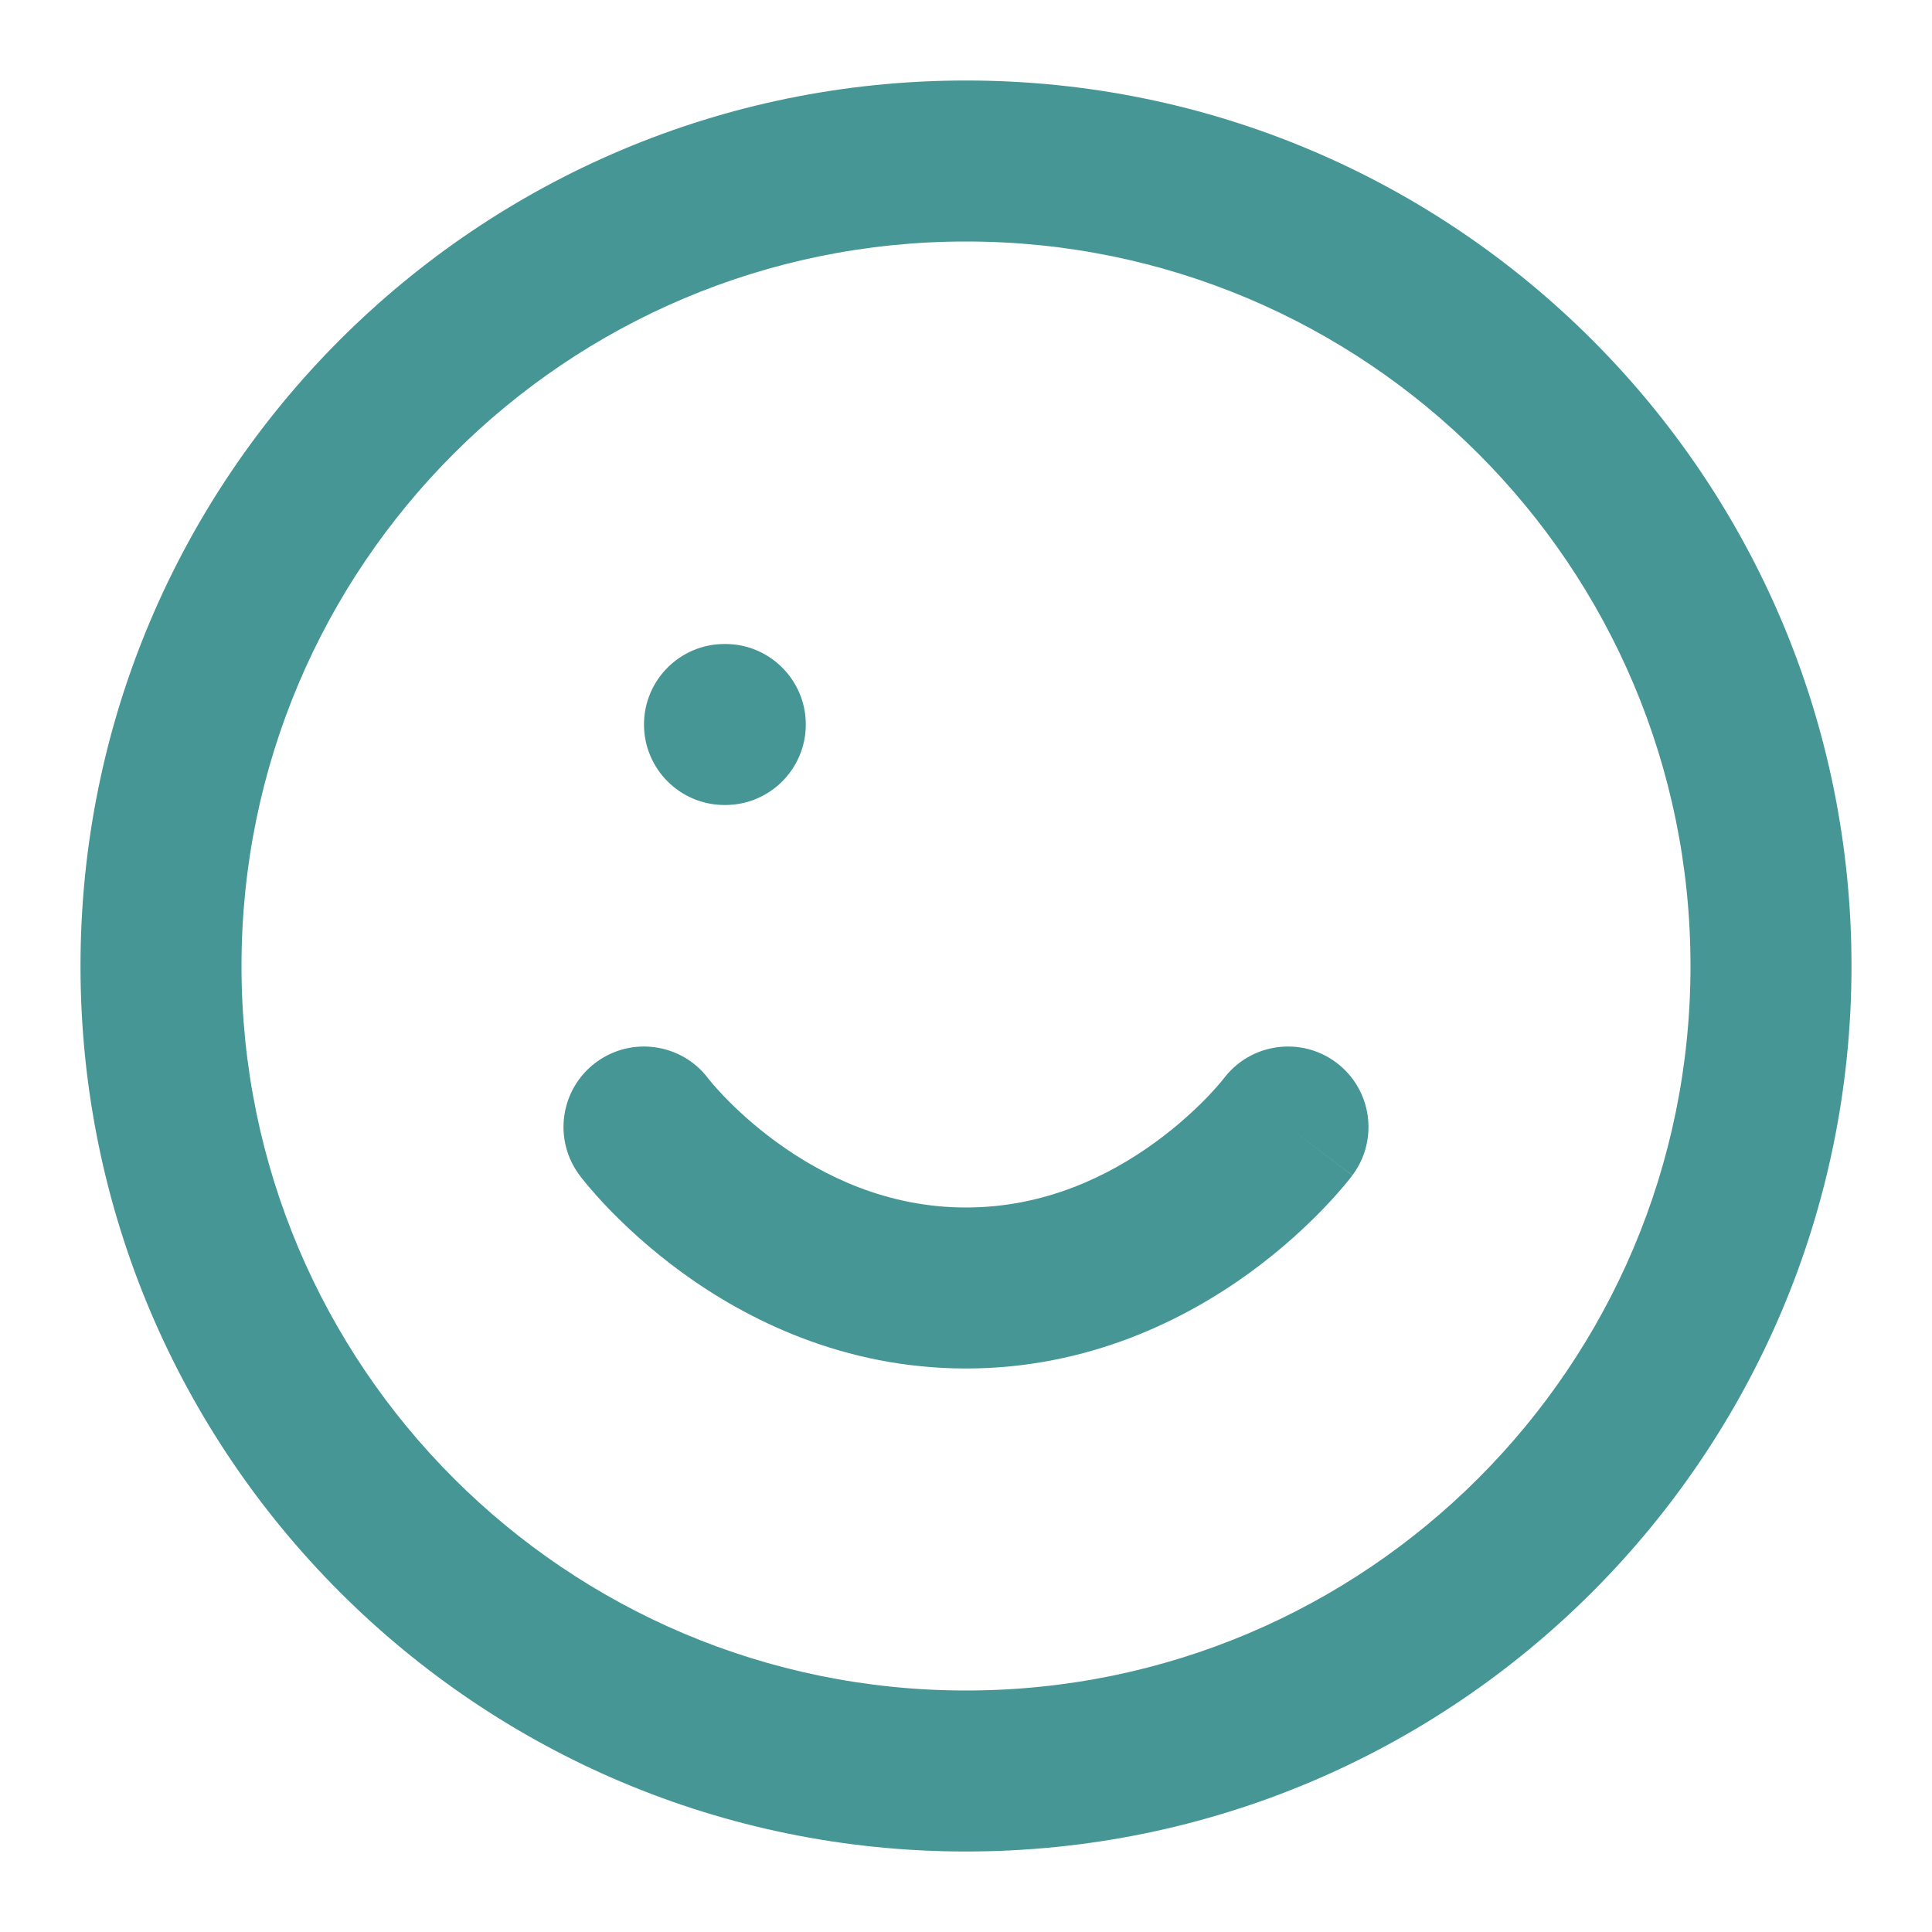
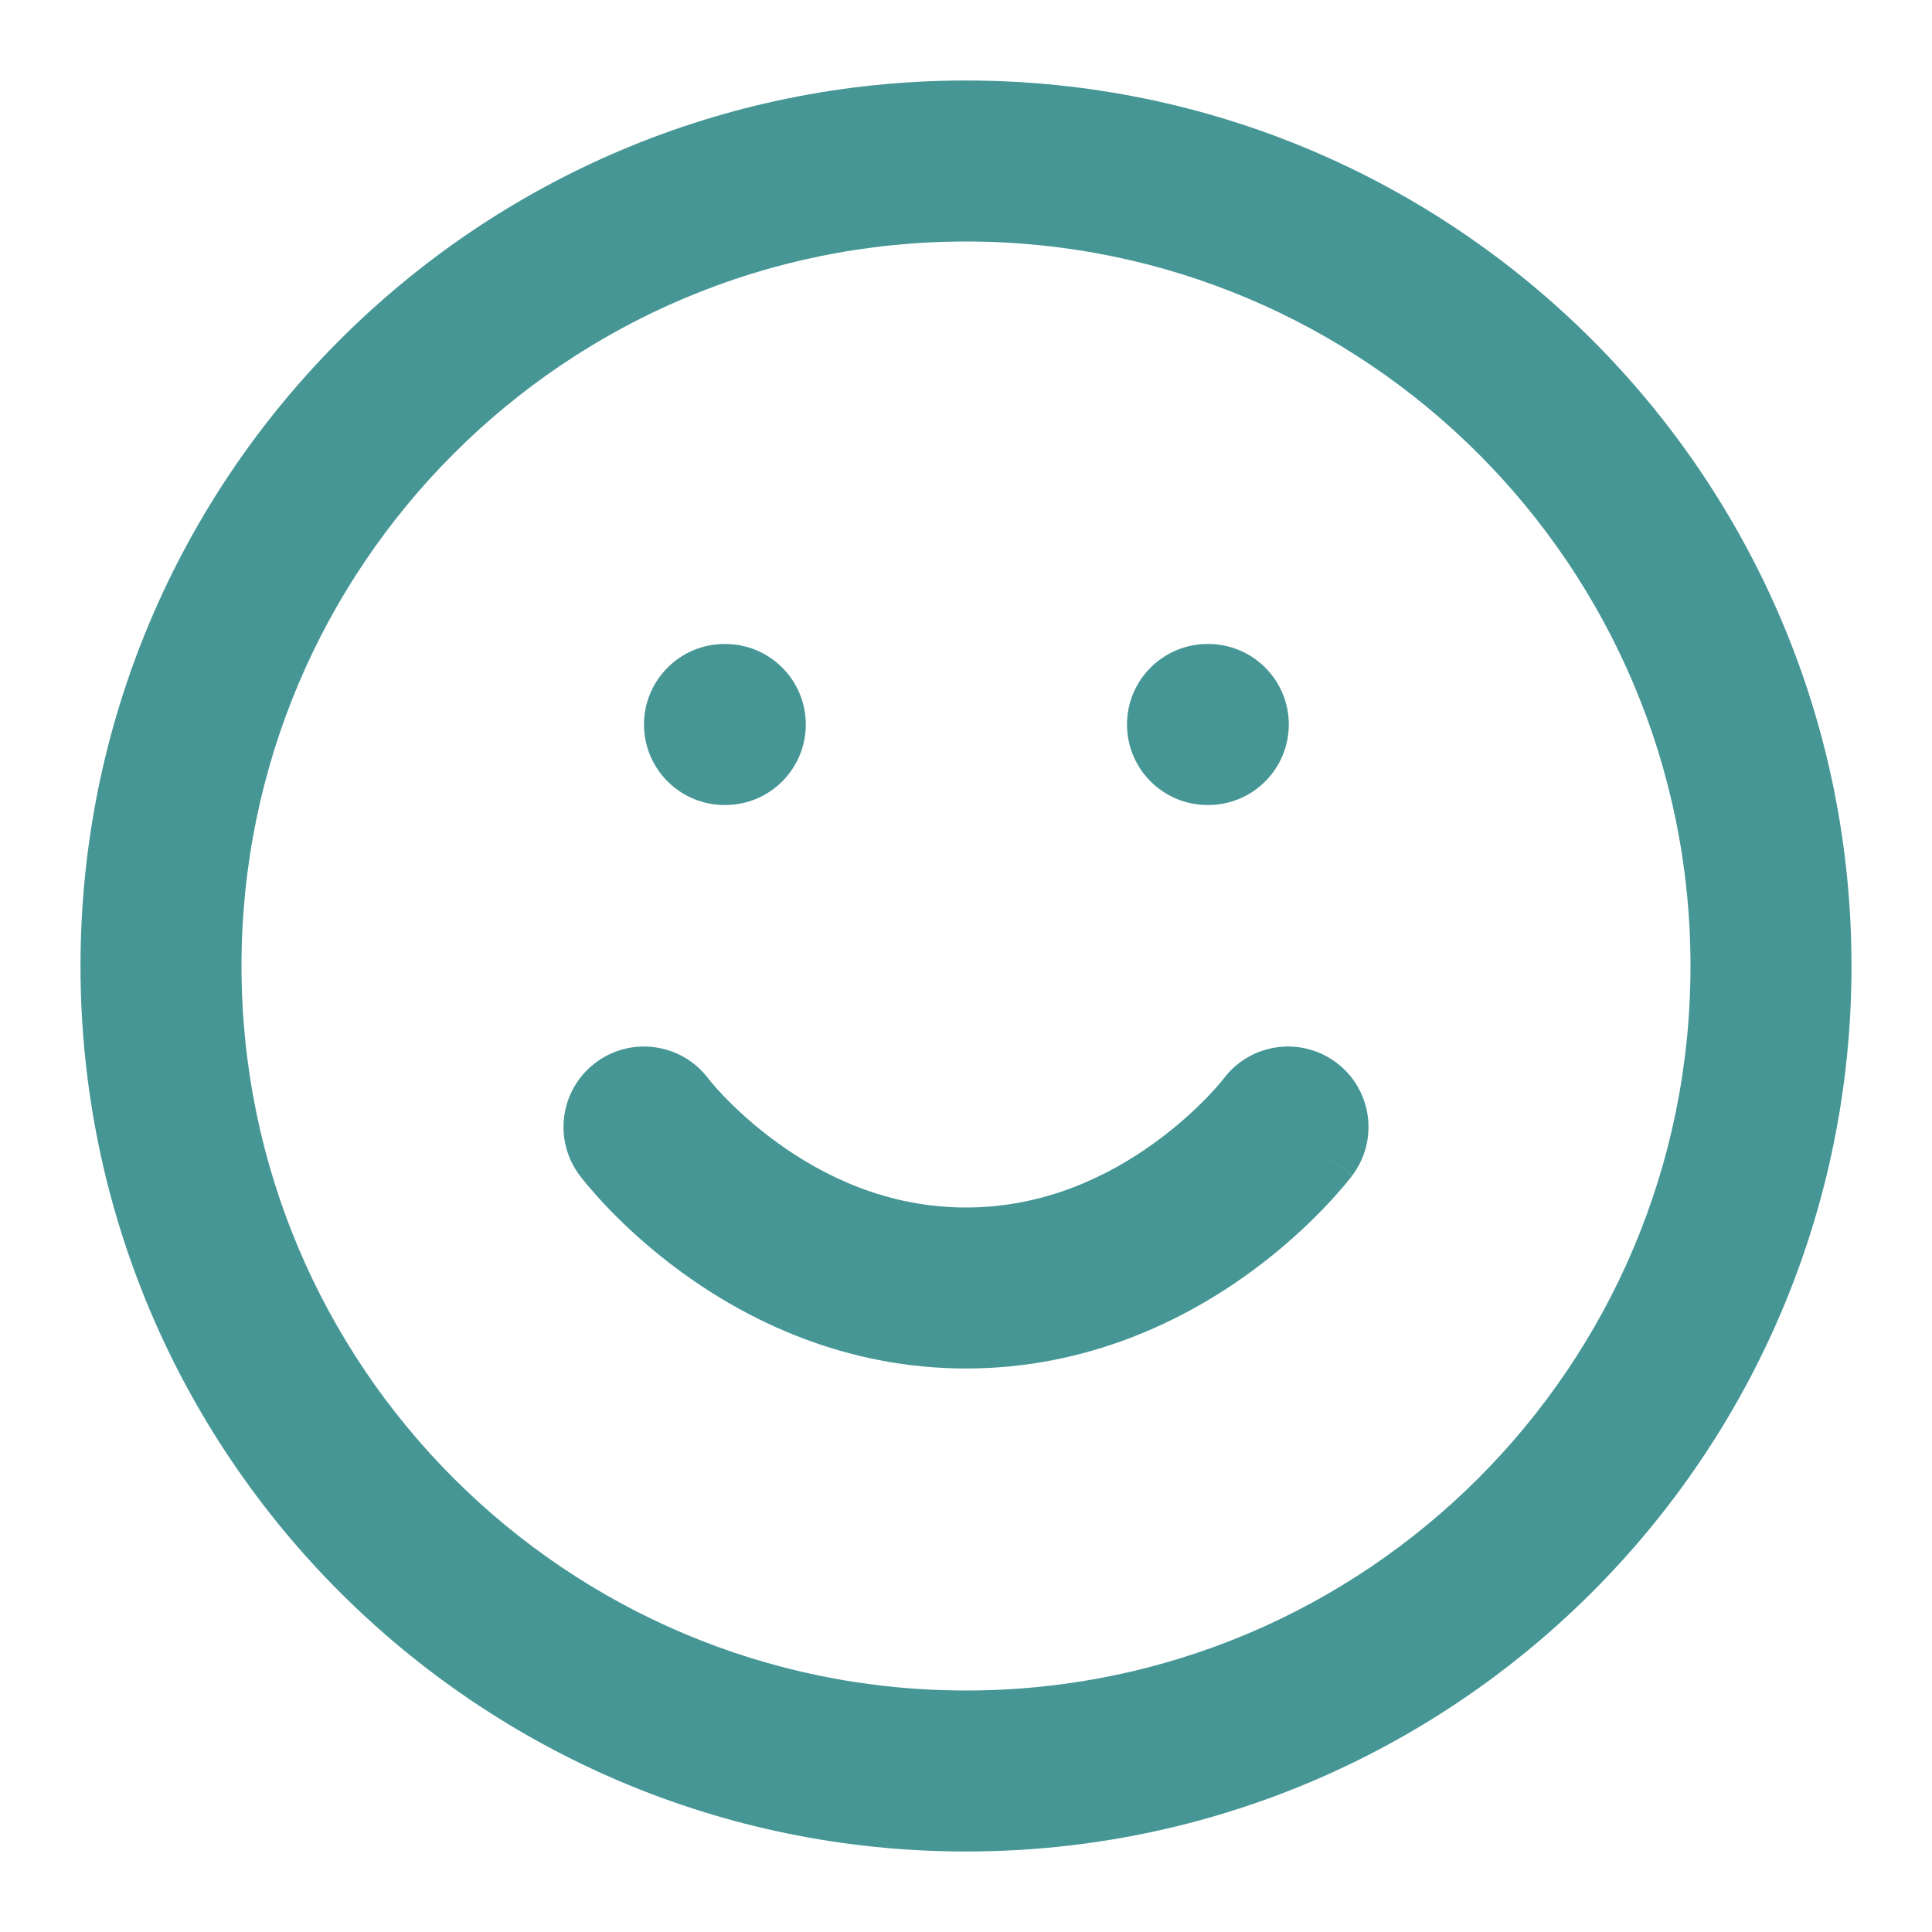
<svg xmlns="http://www.w3.org/2000/svg" width="24" height="24" viewBox="0 0 24 24" fill="none">
  <path fill-rule="evenodd" clip-rule="evenodd" d="M12 3C7.029 3 3 7.029 3 12C3 16.971 7.029 21 12 21C16.971 21 21 16.971 21 12C21 7.029 16.971 3 12 3ZM1 12C1 5.925 5.925 1 12 1C18.075 1 23 5.925 23 12C23 18.075 18.075 23 12 23C5.925 23 1 18.075 1 12Z" fill="#479696" />
  <path fill-rule="evenodd" clip-rule="evenodd" d="M8.797 13.396C8.465 12.958 7.84 12.87 7.4 13.2C6.958 13.531 6.869 14.158 7.2 14.6L8 14C7.2 14.6 7.2 14.6 7.2 14.6L7.201 14.601L7.202 14.603L7.205 14.607L7.212 14.616L7.233 14.643C7.251 14.665 7.274 14.694 7.303 14.729C7.362 14.799 7.445 14.893 7.551 15.005C7.764 15.226 8.073 15.517 8.474 15.809C9.272 16.389 10.475 17 12 17C13.525 17 14.728 16.389 15.526 15.809C15.927 15.517 16.236 15.226 16.448 15.005C16.555 14.893 16.638 14.799 16.697 14.729C16.726 14.694 16.749 14.665 16.767 14.643L16.788 14.616L16.795 14.607L16.798 14.603L16.799 14.601C16.799 14.601 16.8 14.6 16 14L16.8 14.6C17.131 14.158 17.042 13.531 16.6 13.2C16.16 12.87 15.535 12.958 15.203 13.396L15.198 13.402C15.193 13.409 15.181 13.423 15.165 13.443C15.132 13.483 15.078 13.544 15.005 13.621C14.857 13.774 14.636 13.983 14.349 14.191C13.772 14.611 12.975 15 12 15C11.025 15 10.228 14.611 9.651 14.191C9.364 13.983 9.143 13.774 8.995 13.621C8.922 13.544 8.868 13.483 8.835 13.443C8.819 13.423 8.807 13.409 8.802 13.402L8.797 13.396Z" fill="#479696" />
  <path fill-rule="evenodd" clip-rule="evenodd" d="M8 9C8 8.448 8.448 8 9 8H9.01C9.562 8 10.01 8.448 10.01 9C10.01 9.552 9.562 10 9.01 10H9C8.448 10 8 9.552 8 9Z" fill="#479696" />
-   <path fill-rule="evenodd" clip-rule="evenodd" d="M14 9C14 8.448 14.448 8 15 8H15.01C15.562 8 16.01 8.448 16.01 9C16.01 9.552 15.562 10 15.01 10H15C14.448 10 14 9.552 14 9Z" fill="#47969" />
+   <path fill-rule="evenodd" clip-rule="evenodd" d="M14 9C14 8.448 14.448 8 15 8H15.01C15.562 8 16.01 8.448 16.01 9C16.01 9.552 15.562 10 15.01 10H15C14.448 10 14 9.552 14 9Z" fill="#479696" />
</svg>
